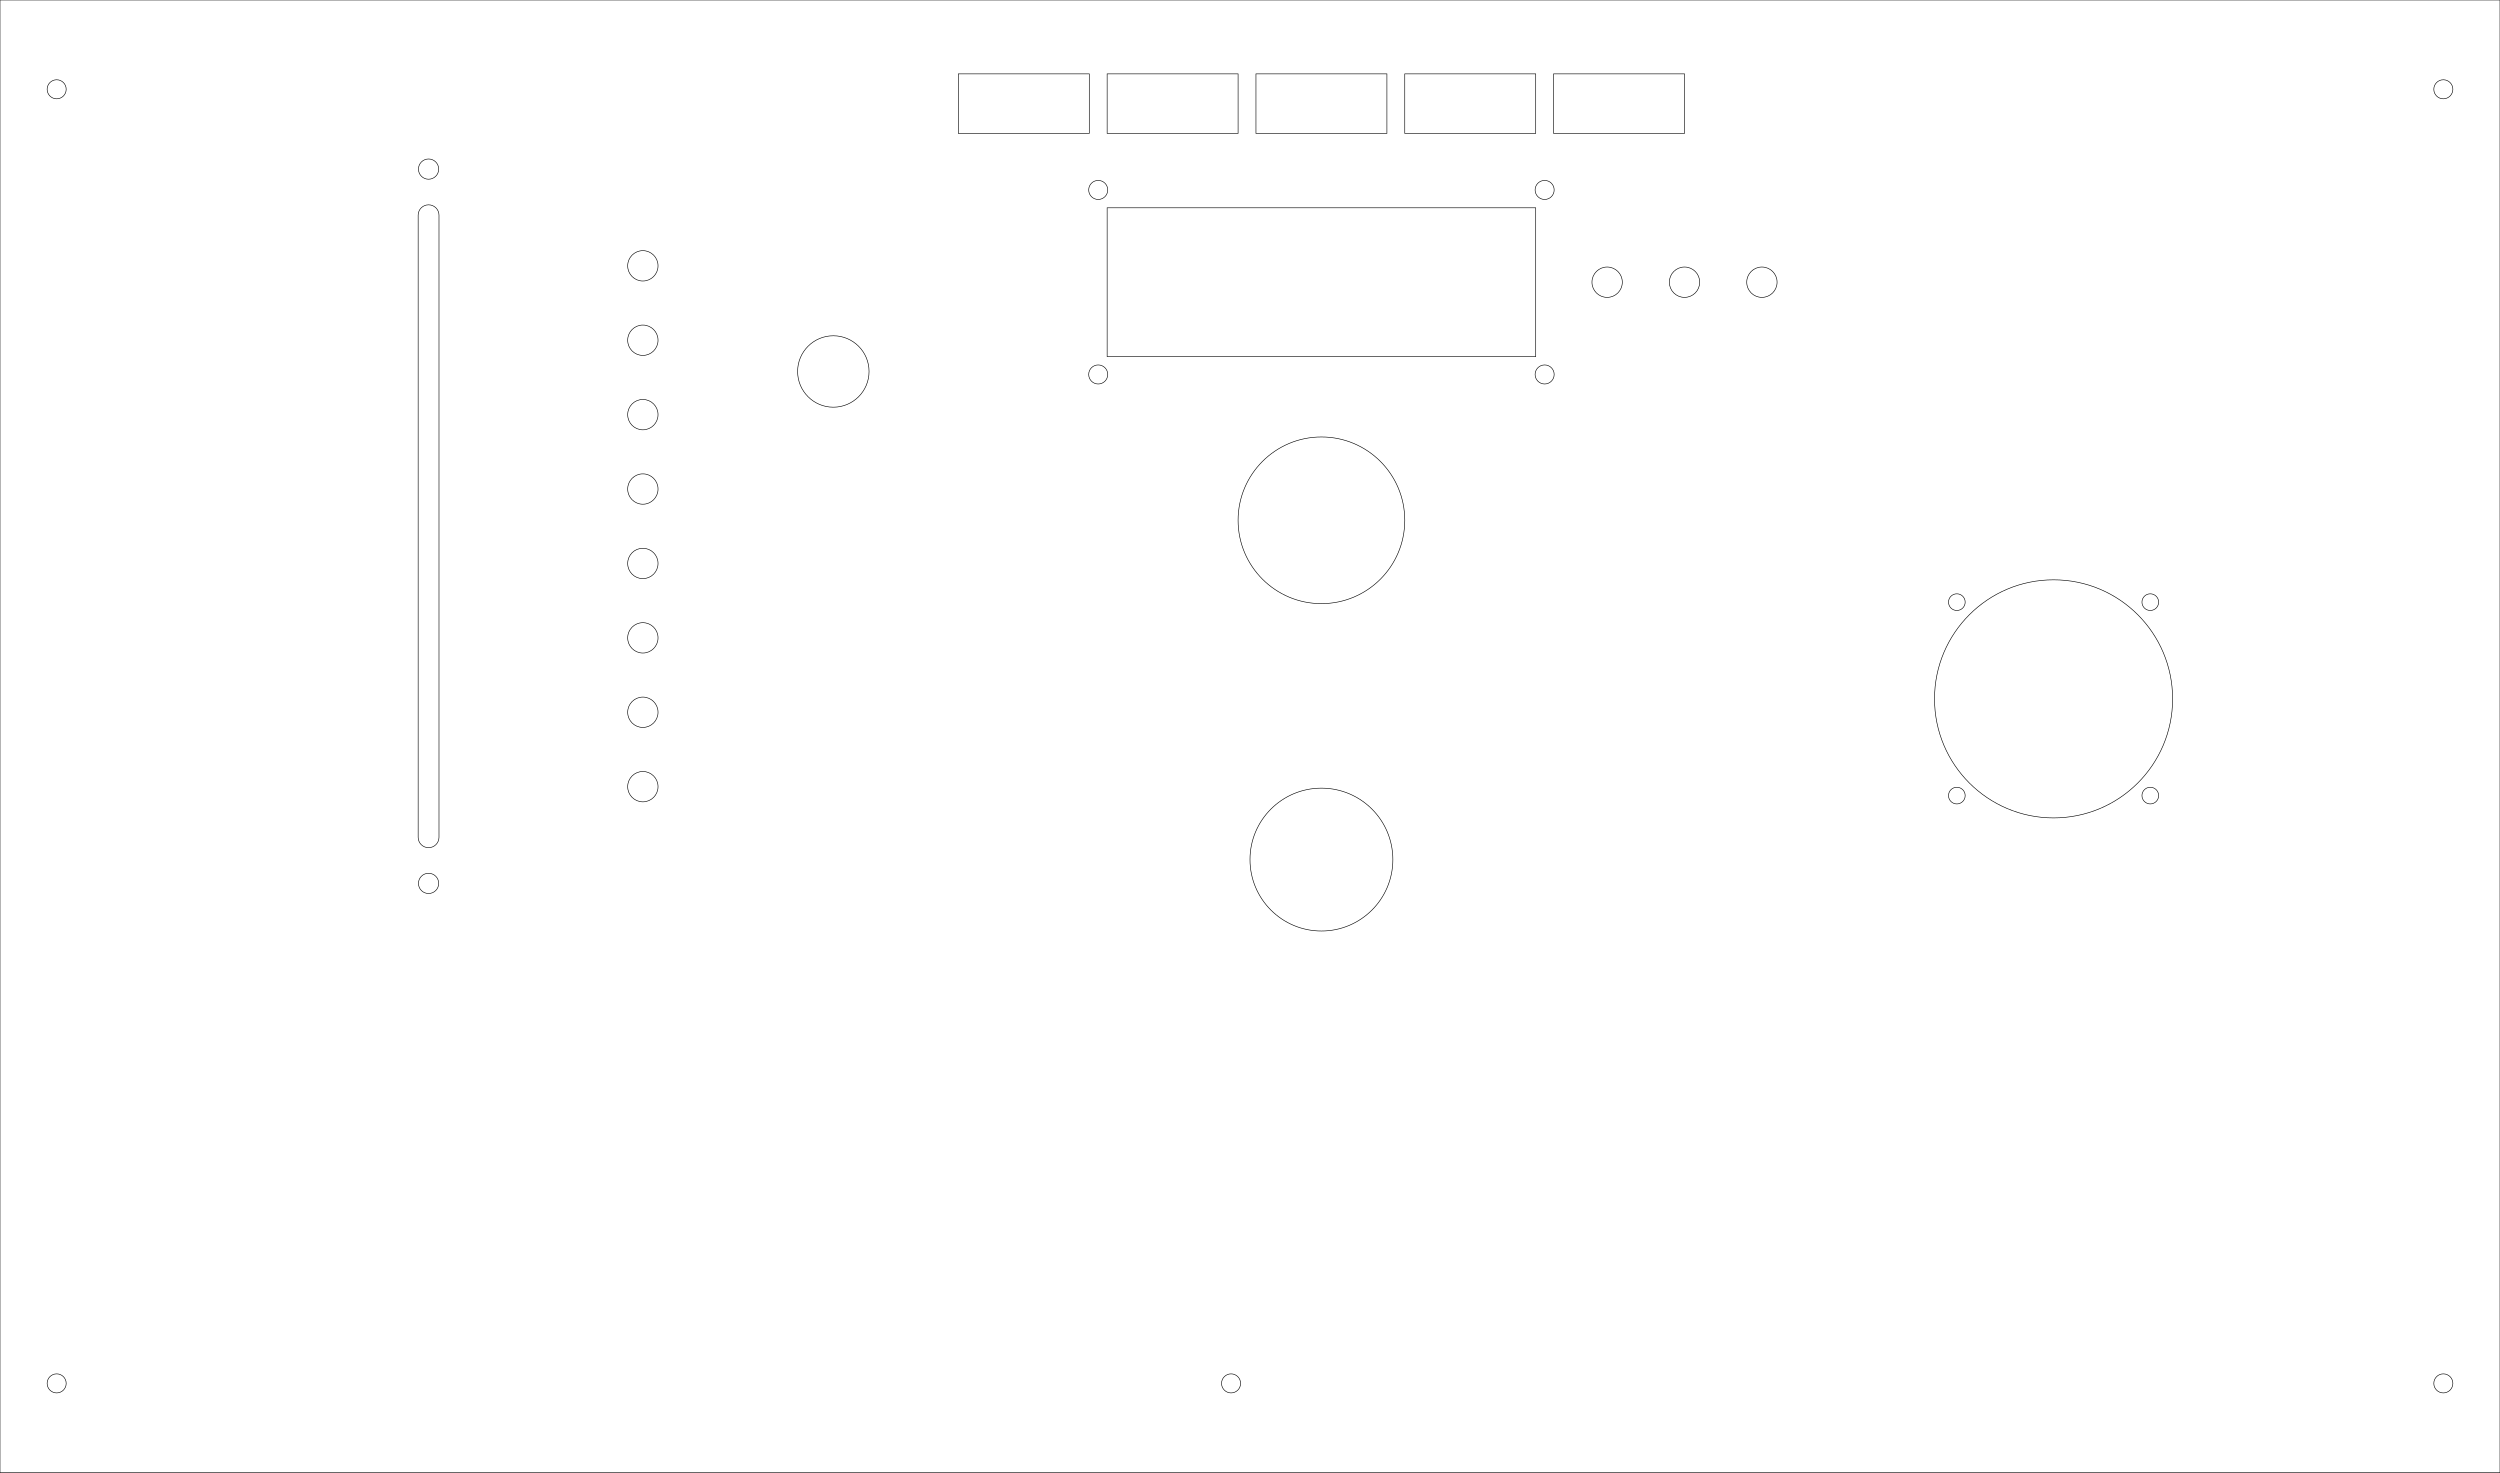
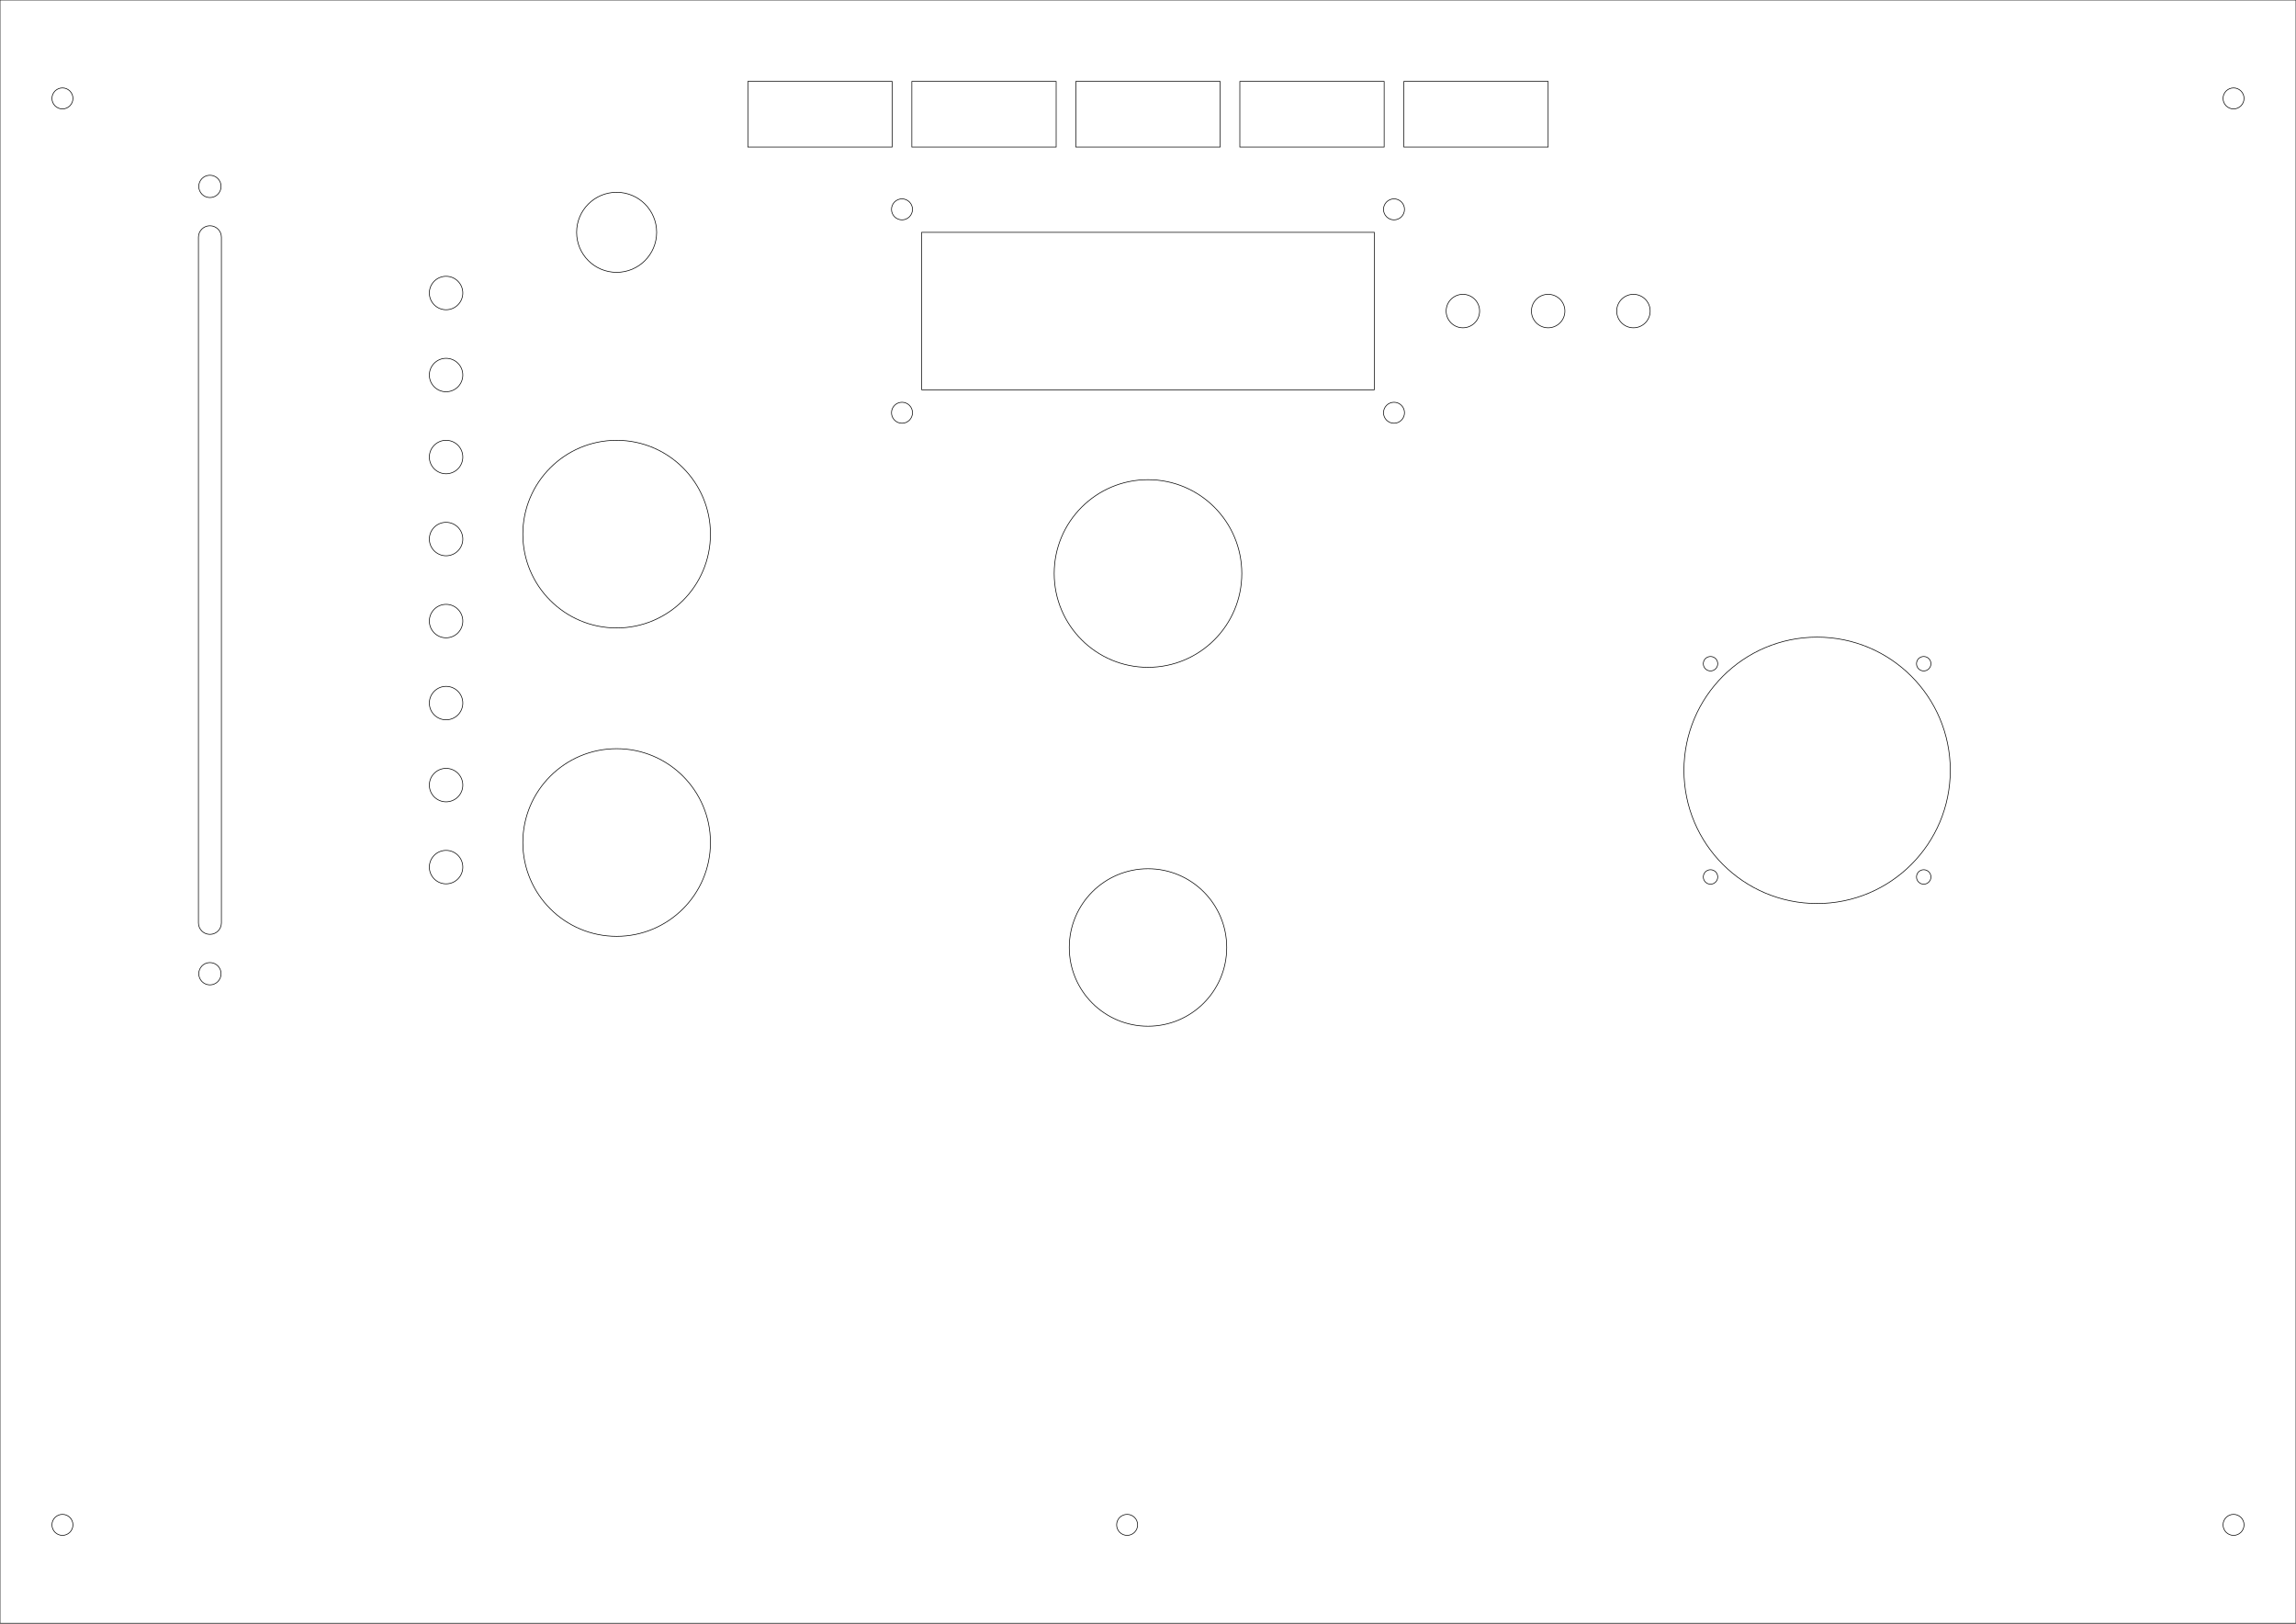
- <svg xmlns="http://www.w3.org/2000/svg" width="420mm" height="247.41mm" viewBox="0 0 420 247.41">
+ <svg xmlns="http://www.w3.org/2000/svg" width="350mm" height="247.41mm" viewBox="0 0 350 247.41">
  <g fill="none" stroke="#000" stroke-width="0.1">
-     <rect x="0" y="0" width="420" height="247.41" />
-     <circle cx="345.00" cy="117.41" r="20.00" />
-     <circle cx="328.75" cy="133.66" r="1.40" />
-     <circle cx="328.75" cy="101.16" r="1.40" />
-     <circle cx="361.25" cy="133.66" r="1.40" />
-     <circle cx="361.25" cy="101.16" r="1.40" />
-     <rect x="70.25" y="34.41" width="3.50" height="108.00" rx="1.75" />
-     <circle cx="72.00" cy="148.41" r="1.70" />
-     <circle cx="72.00" cy="28.41" r="1.70" />
-     <circle cx="108.00" cy="132.16" r="2.55" />
-     <circle cx="108.00" cy="119.66" r="2.55" />
-     <circle cx="108.00" cy="107.16" r="2.55" />
-     <circle cx="108.00" cy="94.66" r="2.55" />
-     <circle cx="108.00" cy="82.16" r="2.55" />
-     <circle cx="108.00" cy="69.66" r="2.55" />
-     <circle cx="108.00" cy="57.16" r="2.55" />
-     <circle cx="108.00" cy="44.66" r="2.55" />
-     <circle cx="270.00" cy="47.41" r="2.55" />
-     <circle cx="283.00" cy="47.41" r="2.55" />
-     <circle cx="296.00" cy="47.41" r="2.55" />
-     <circle cx="222.00" cy="144.41" r="12.00" />
-     <circle cx="222.00" cy="87.41" r="14.00" />
-     <circle cx="140.00" cy="62.41" r="6.00" />
-     <rect x="186.00" y="34.91" width="72.00" height="25.00" />
-     <circle cx="184.50" cy="62.91" r="1.60" />
-     <circle cx="184.50" cy="31.91" r="1.60" />
-     <circle cx="259.50" cy="62.91" r="1.60" />
-     <circle cx="259.50" cy="31.91" r="1.60" />
-     <rect x="161.00" y="12.41" width="22.00" height="10.00" />
-     <rect x="186.00" y="12.41" width="22.00" height="10.00" />
-     <rect x="211.00" y="12.41" width="22.00" height="10.00" />
-     <rect x="236.00" y="12.41" width="22.00" height="10.00" />
-     <rect x="261.00" y="12.41" width="22.00" height="10.00" />
+     <rect x="0" y="0" width="350" height="247.41" />
+     <circle cx="277.00" cy="117.41" r="20.30" />
+     <circle cx="260.75" cy="133.66" r="1.10" />
+     <circle cx="260.75" cy="101.16" r="1.10" />
+     <circle cx="293.25" cy="133.66" r="1.10" />
+     <circle cx="293.25" cy="101.16" r="1.10" />
+     <rect x="30.25" y="34.41" width="3.50" height="108.00" rx="1.75" />
+     <circle cx="32.00" cy="148.41" r="1.70" />
+     <circle cx="32.00" cy="28.41" r="1.70" />
+     <circle cx="68.00" cy="132.16" r="2.55" />
+     <circle cx="68.00" cy="119.66" r="2.55" />
+     <circle cx="68.00" cy="107.16" r="2.55" />
+     <circle cx="68.00" cy="94.66" r="2.55" />
+     <circle cx="68.00" cy="82.16" r="2.55" />
+     <circle cx="68.00" cy="69.66" r="2.55" />
+     <circle cx="68.00" cy="57.16" r="2.55" />
+     <circle cx="68.00" cy="44.66" r="2.55" />
+     <circle cx="223.00" cy="47.41" r="2.55" />
+     <circle cx="236.00" cy="47.41" r="2.55" />
+     <circle cx="249.00" cy="47.41" r="2.55" />
+     <circle cx="175.00" cy="144.41" r="12.00" />
+     <circle cx="175.00" cy="87.41" r="14.30" />
+     <circle cx="94.00" cy="81.41" r="14.30" />
+     <circle cx="94.00" cy="128.41" r="14.30" />
+     <circle cx="94.00" cy="35.41" r="6.10" />
+     <rect x="140.50" y="35.41" width="69.00" height="24.00" />
+     <circle cx="137.50" cy="62.91" r="1.60" />
+     <circle cx="137.50" cy="31.91" r="1.60" />
+     <circle cx="212.50" cy="62.91" r="1.60" />
+     <circle cx="212.50" cy="31.91" r="1.60" />
+     <rect x="114.00" y="12.41" width="22.00" height="10.00" />
+     <rect x="139.00" y="12.41" width="22.00" height="10.00" />
+     <rect x="164.00" y="12.41" width="22.00" height="10.00" />
+     <rect x="189.00" y="12.41" width="22.00" height="10.00" />
+     <rect x="214.00" y="12.41" width="22.00" height="10.00" />
    <circle cx="9.52" cy="232.41" r="1.60" />
-     <circle cx="410.48" cy="232.41" r="1.60" />
+     <circle cx="340.48" cy="232.41" r="1.60" />
    <circle cx="9.52" cy="15.00" r="1.60" />
-     <circle cx="410.48" cy="15.00" r="1.60" />
-     <circle cx="206.82" cy="232.41" r="1.60" />
+     <circle cx="340.48" cy="15.00" r="1.60" />
+     <circle cx="171.82" cy="232.41" r="1.60" />
  </g>
</svg>
